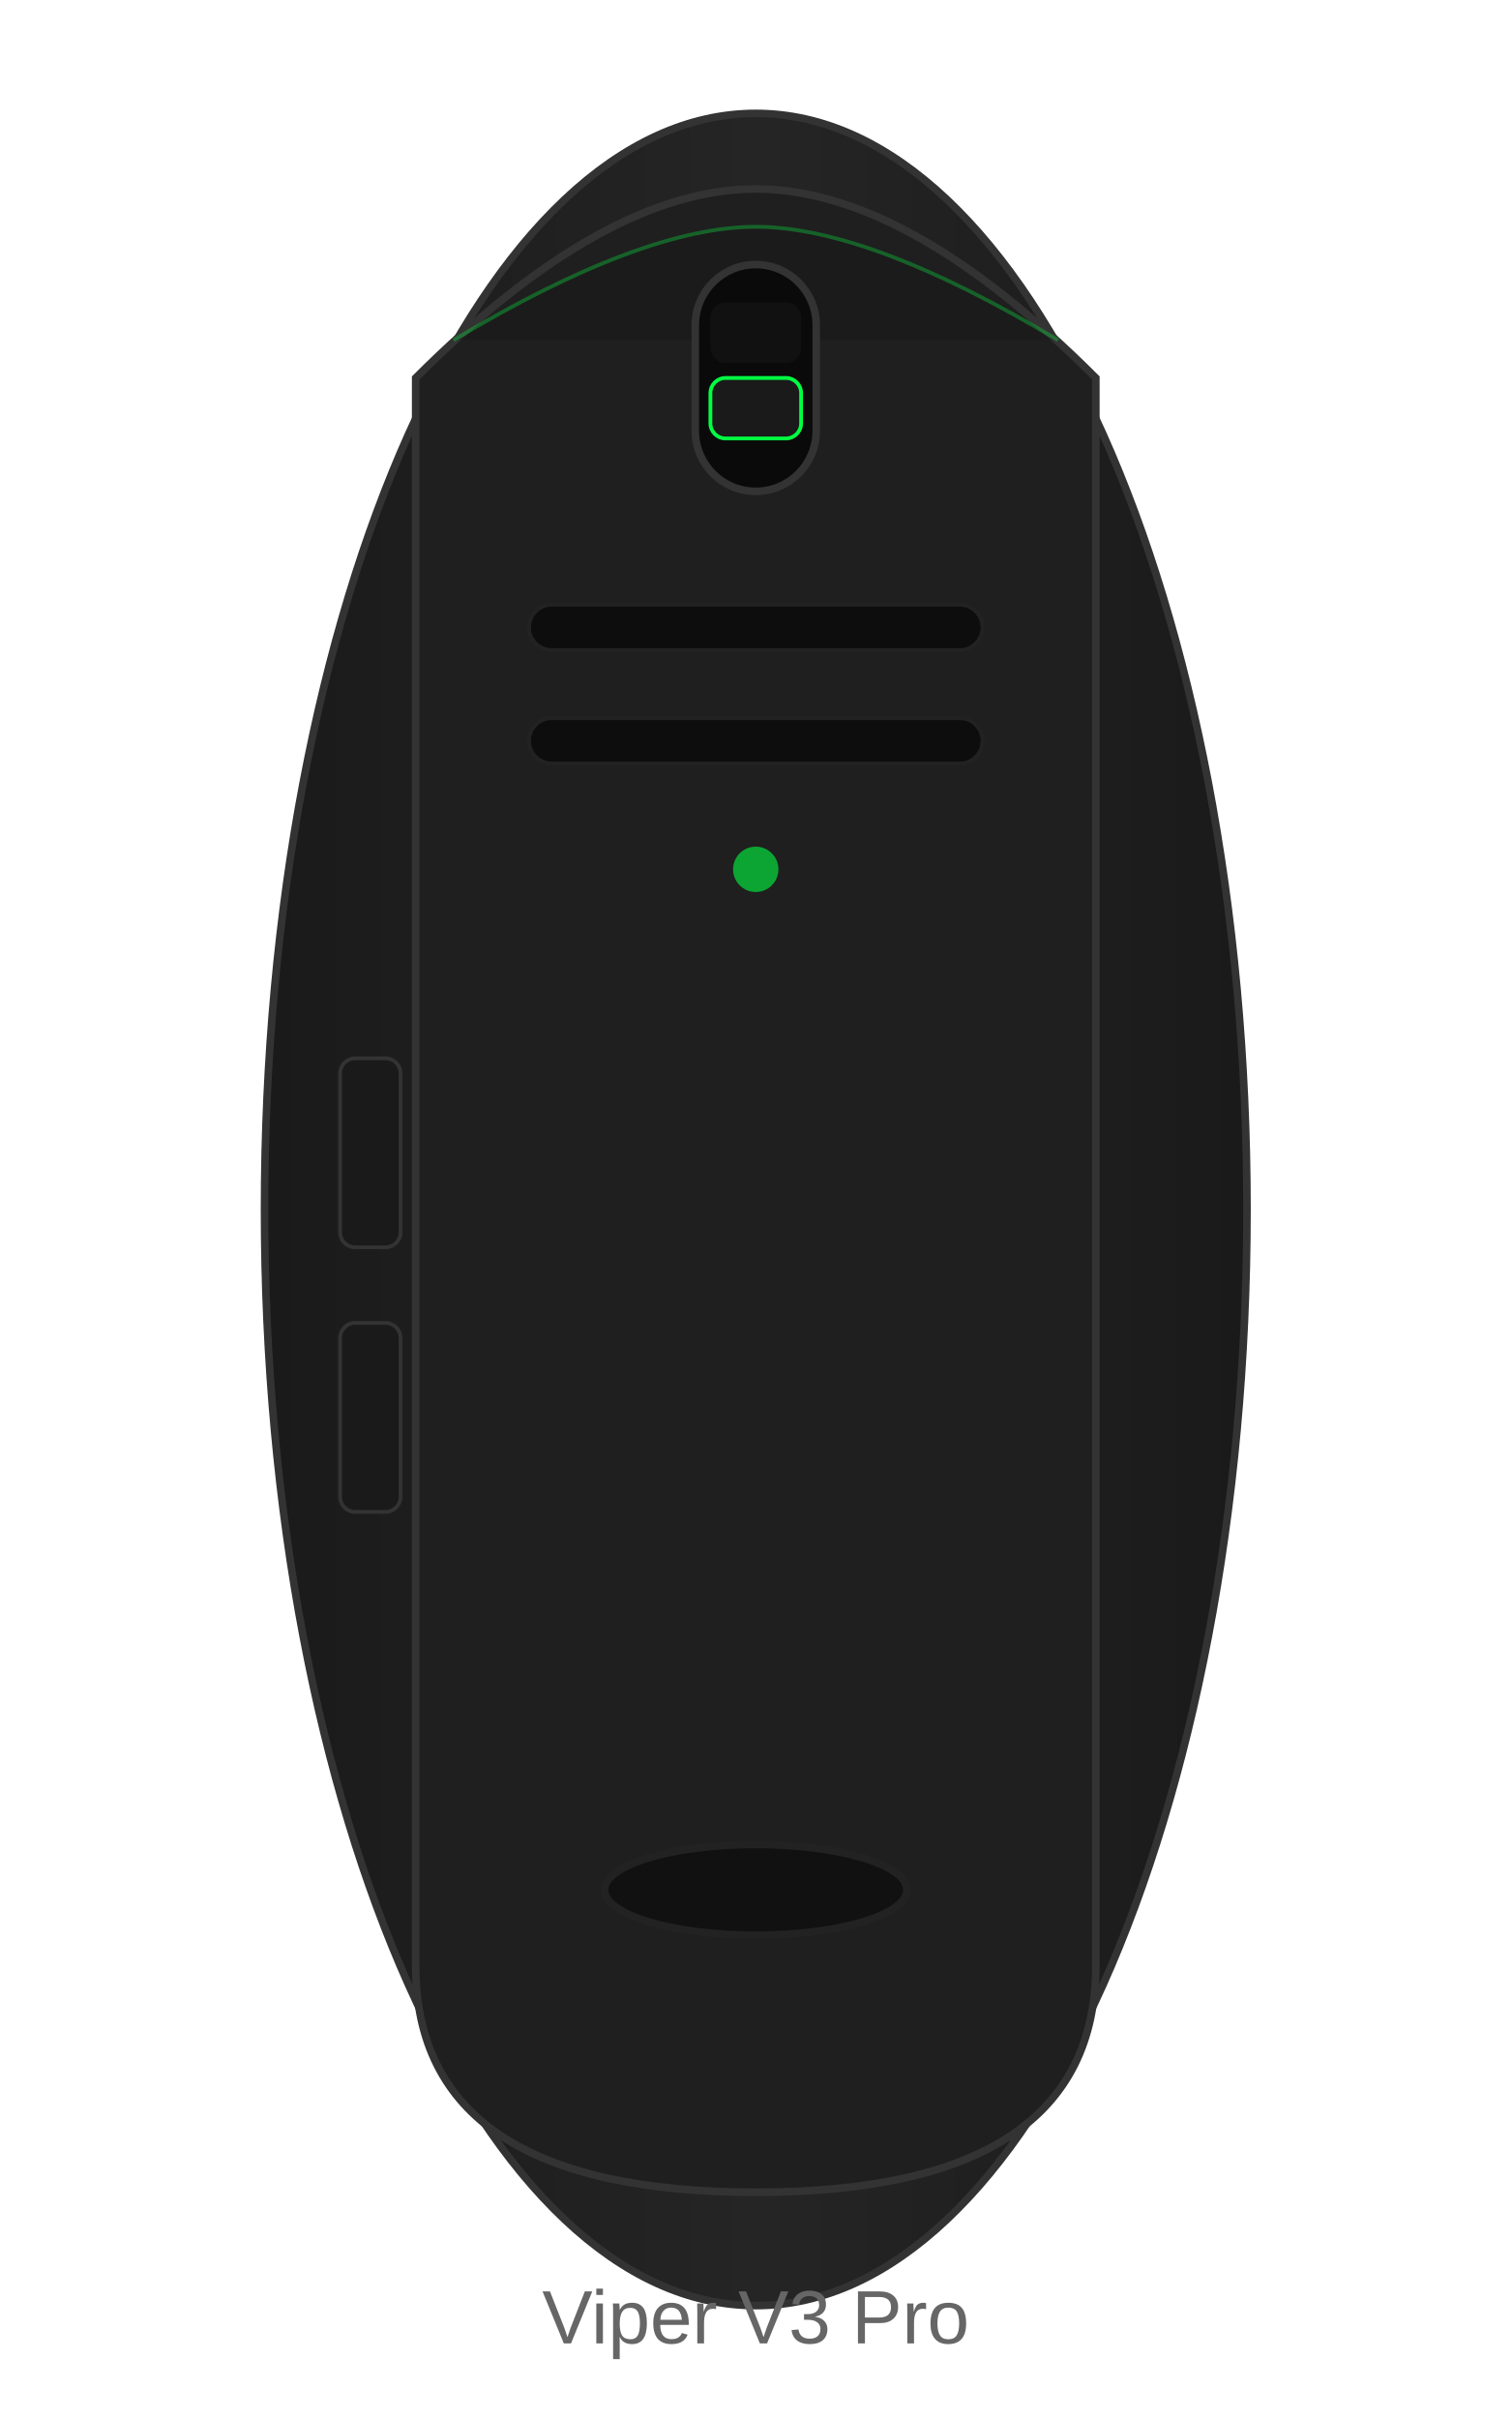
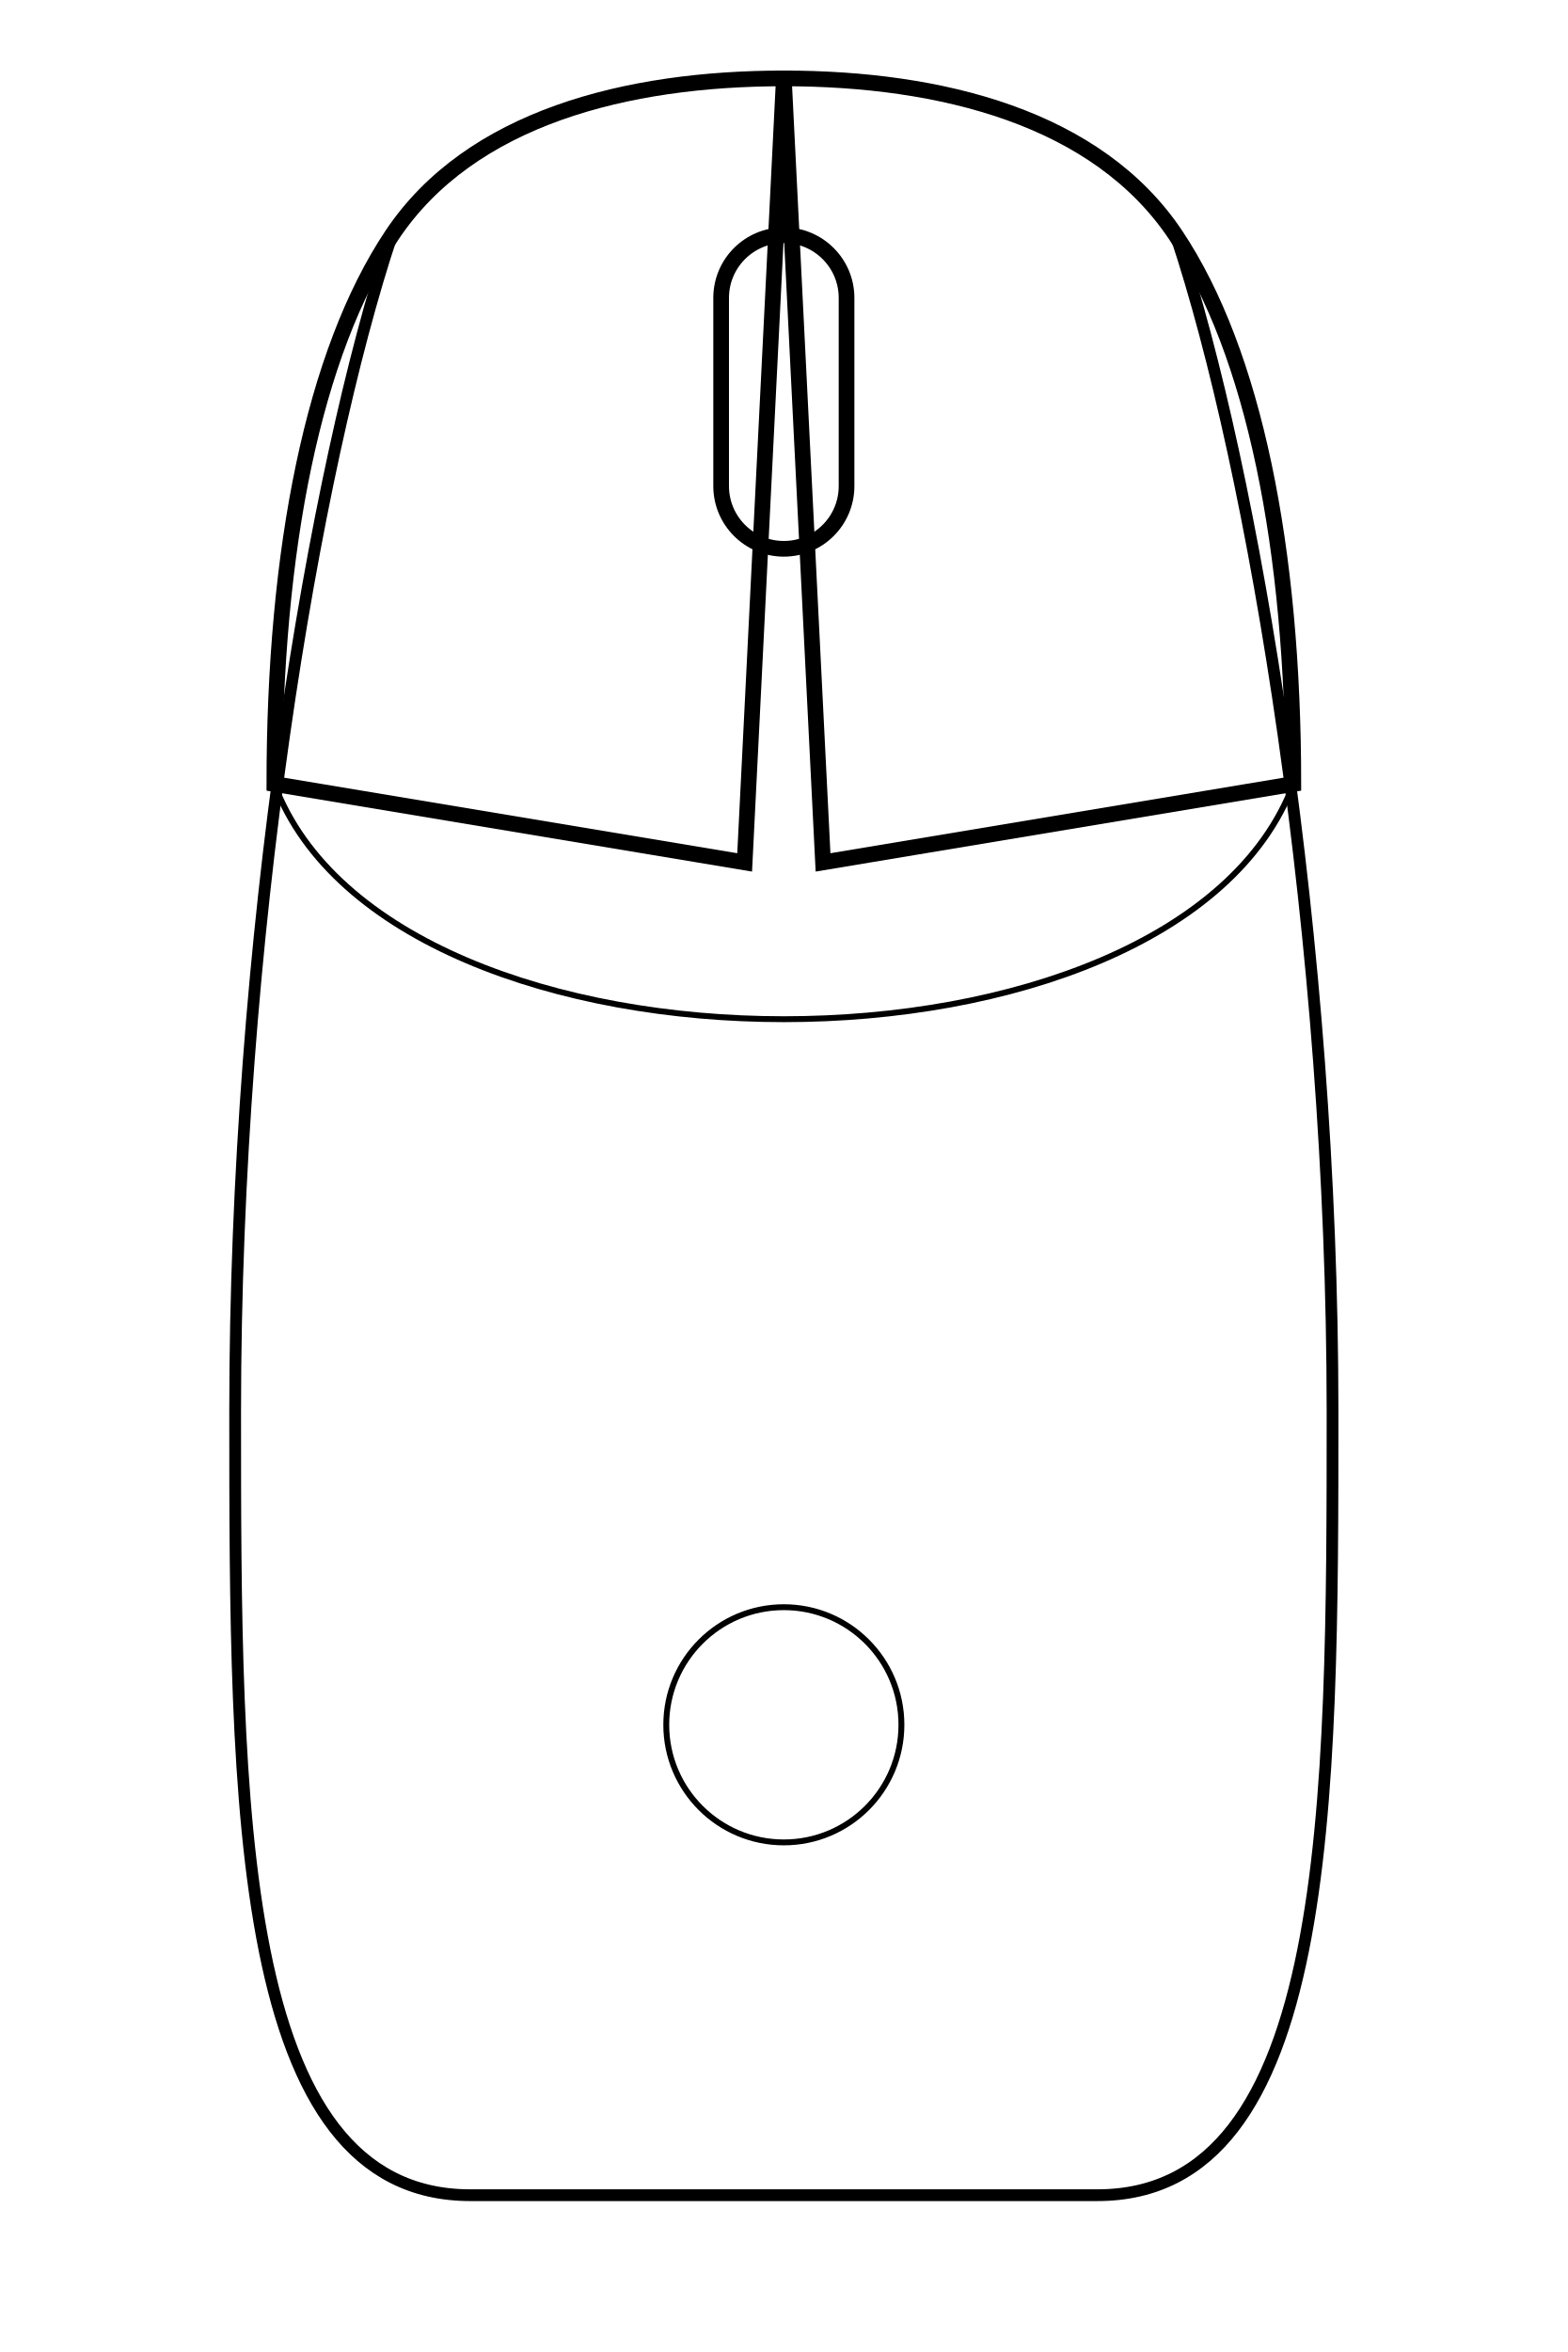
- <svg xmlns="http://www.w3.org/2000/svg" viewBox="0 0 200 320">
-   <defs>
-     <linearGradient id="viper-body" x1="0%" y1="0%" x2="100%" y2="0%">
-       <stop offset="0%" style="stop-color:#1a1a1a" />
-       <stop offset="50%" style="stop-color:#252525" />
-       <stop offset="100%" style="stop-color:#1a1a1a" />
-     </linearGradient>
-   </defs>
-   <ellipse cx="100" cy="160" rx="65" ry="145" fill="url(#viper-body)" stroke="#333" stroke-width="1" />
-   <path d="M 55 50 Q 80 25 100 25 Q 120 25 145 50 L 145 260 Q 145 290 100 290 Q 55 290 55 260 Z" fill="#1f1f1f" stroke="#333" stroke-width="1" />
-   <path d="M 60 45 Q 85 30 100 30 Q 115 30 140 45" fill="#111" stroke="#00ff41" stroke-width="0.5" opacity="0.3" />
-   <rect x="92" y="35" width="16" height="30" rx="8" fill="#0a0a0a" stroke="#333" stroke-width="1" />
-   <rect x="94" y="40" width="12" height="8" rx="2" fill="#111" />
-   <rect x="94" y="50" width="12" height="8" rx="2" fill="#1a1a1a" stroke="#00ff41" stroke-width="0.5" />
-   <rect x="70" y="80" width="60" height="6" rx="3" fill="#0d0d0d" stroke="#222" stroke-width="0.5" />
-   <rect x="70" y="95" width="60" height="6" rx="3" fill="#0d0d0d" stroke="#222" stroke-width="0.5" />
-   <ellipse cx="100" cy="250" rx="20" ry="6" fill="#111" stroke="#222" stroke-width="1" />
-   <rect x="45" y="140" width="8" height="25" rx="2" fill="#1a1a1a" stroke="#333" stroke-width="0.5" />
-   <rect x="45" y="175" width="8" height="25" rx="2" fill="#1a1a1a" stroke="#333" stroke-width="0.5" />
-   <circle cx="100" cy="115" r="3" fill="#00ff41" opacity="0.6" />
-   <text x="100" y="310" text-anchor="middle" font-family="Arial" font-size="10" fill="#666">Viper V3 Pro</text>
+ <svg xmlns="http://www.w3.org/2000/svg" viewBox="0 0 200 300" fill="none" stroke="currentColor">
+   <path d="M 60 280 C 30 280 30 230 30 180 C 30 120 40 60 50 30 C 60 15 80 10 100 10 C 120 10 140 15 150 30 C 160 60 170 120 170 180 C 170 230 170 280 140 280 C 120 280 80 280 60 280 Z" stroke-width="1.5" />
+   <path d="M 100 10 C 80 10 60 15 50 30 C 40 45 35 70 35 100 L 95 110 Z" stroke-width="2" />
+   <path d="M 100 10 C 120 10 140 15 150 30 C 160 45 165 70 165 100 L 105 110 Z" stroke-width="2" />
+   <rect x="92" y="30" width="16" height="40" rx="8" stroke-width="2" />
+   <path d="M 35 100 C 50 140 150 140 165 100" stroke-width="0.75" />
+   <circle cx="100" cy="220" r="15" stroke-width="0.75" />
</svg>
